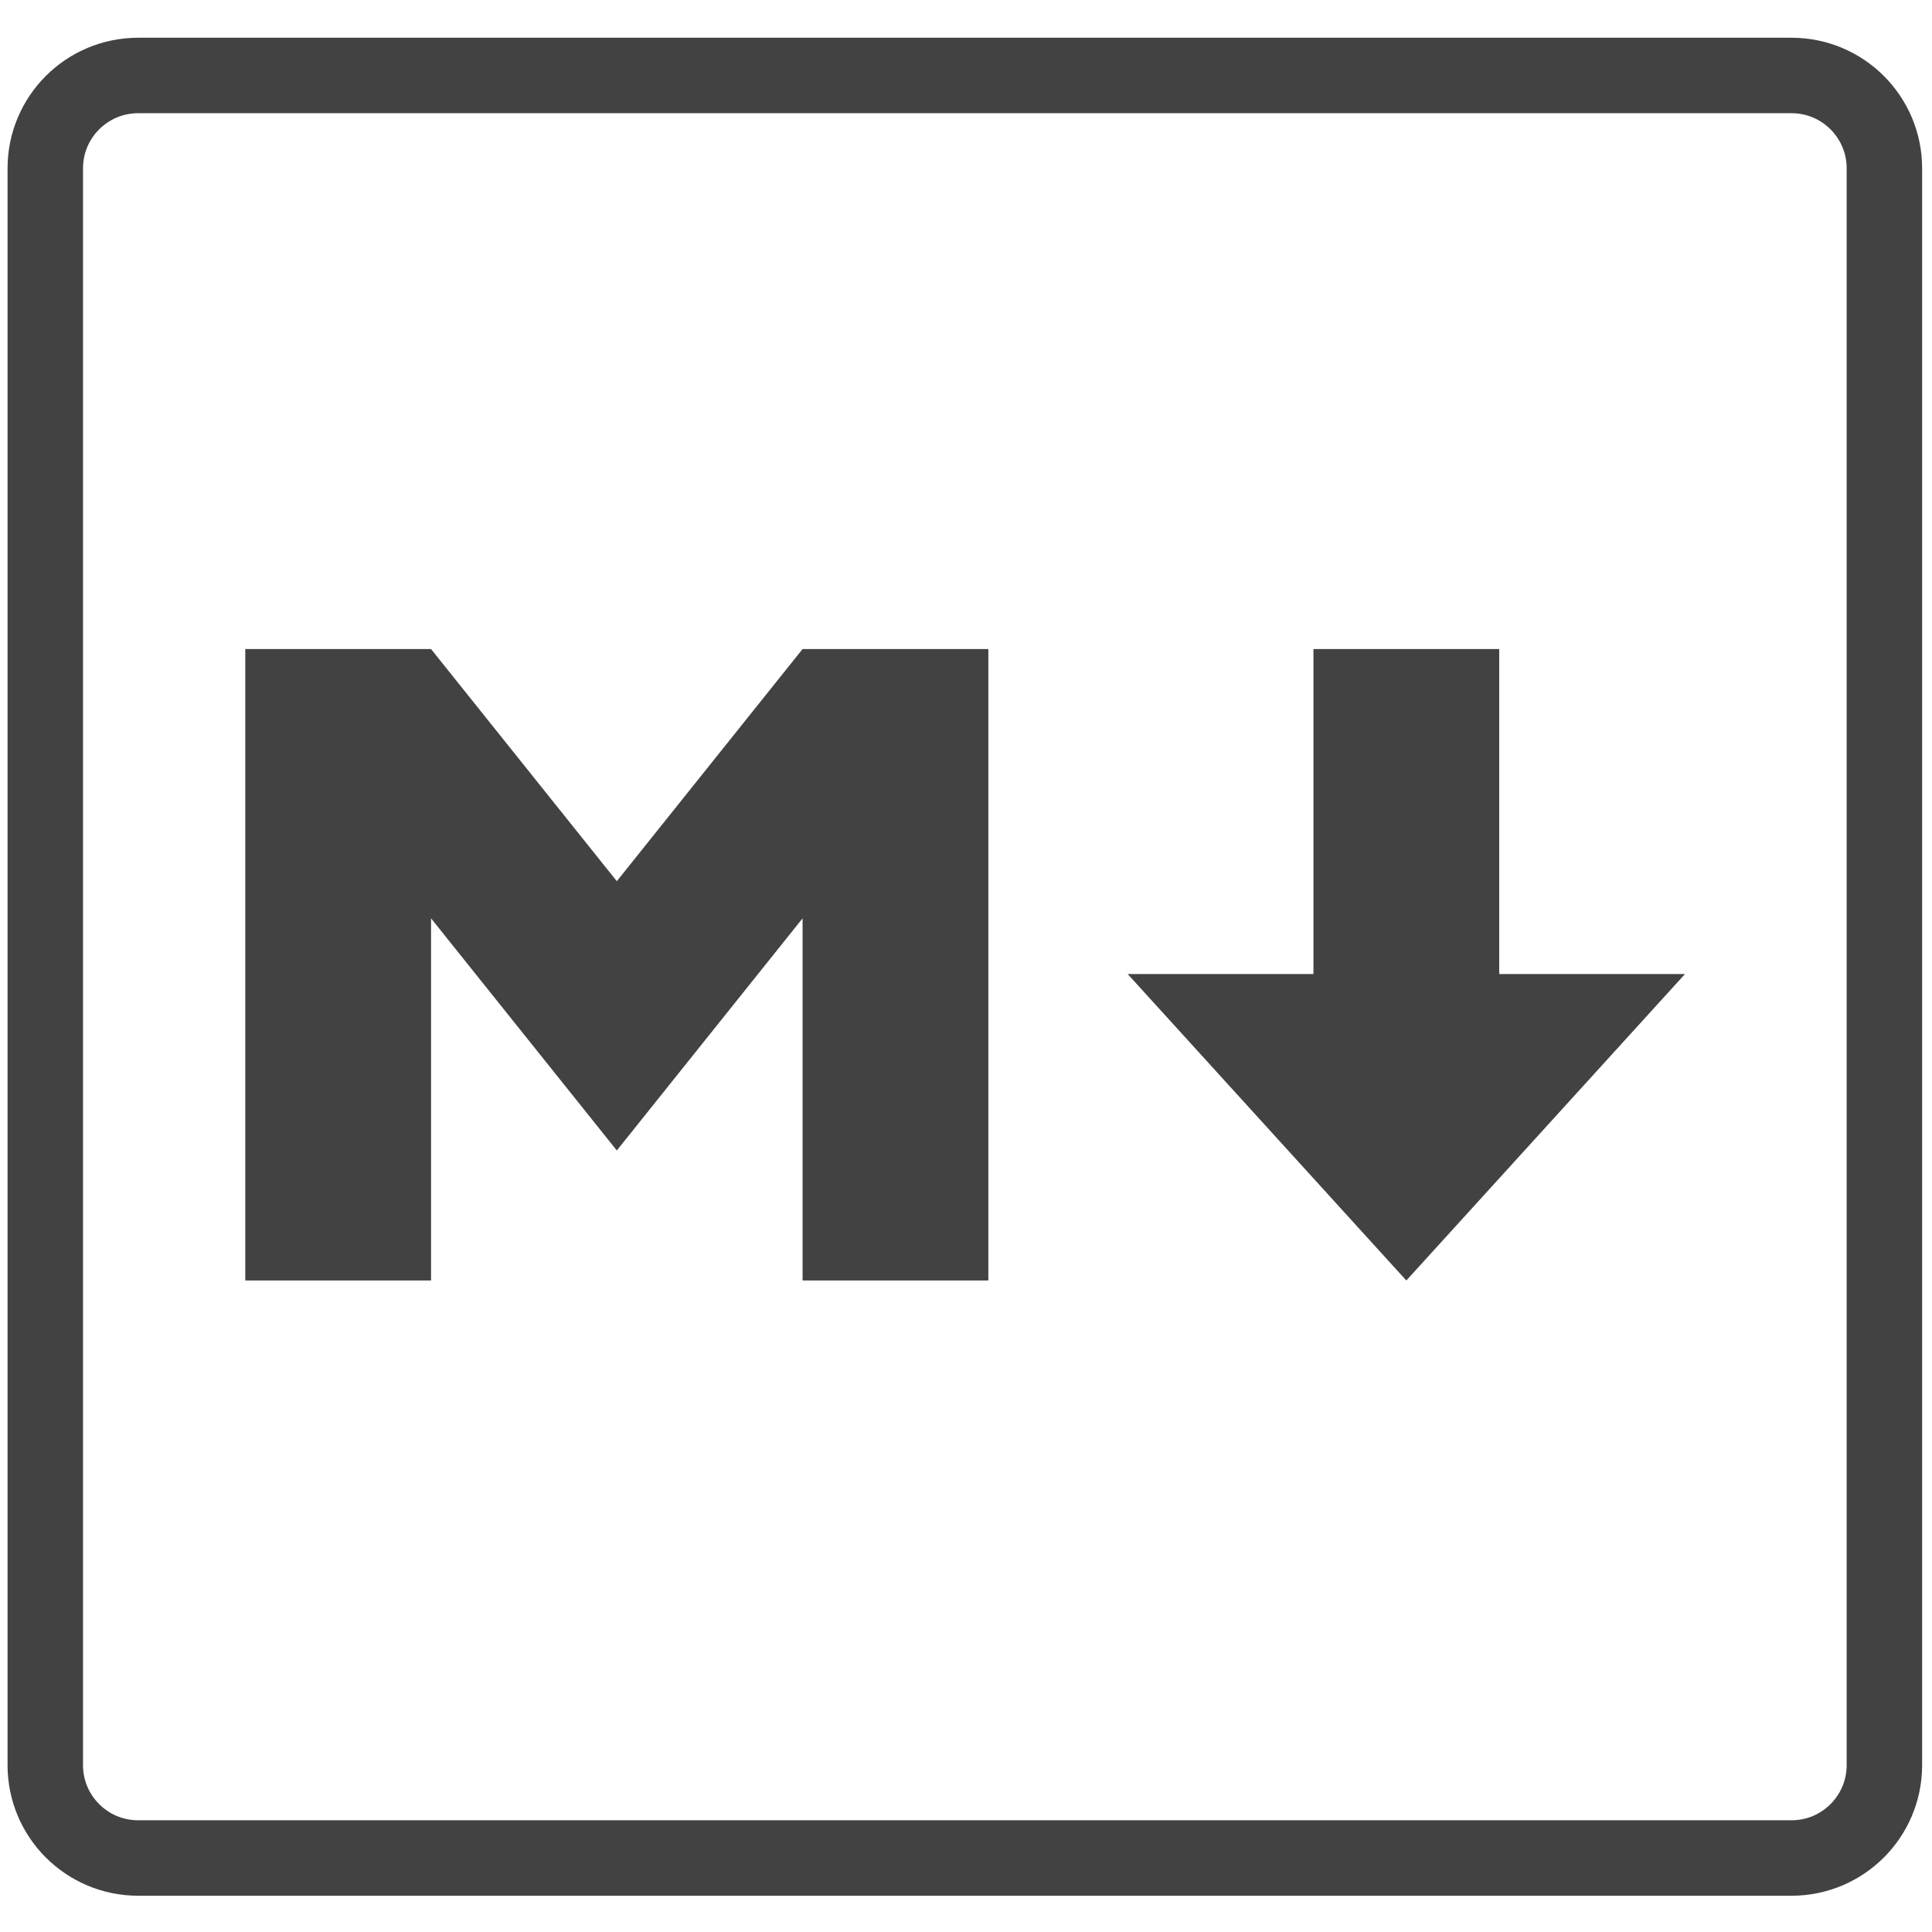
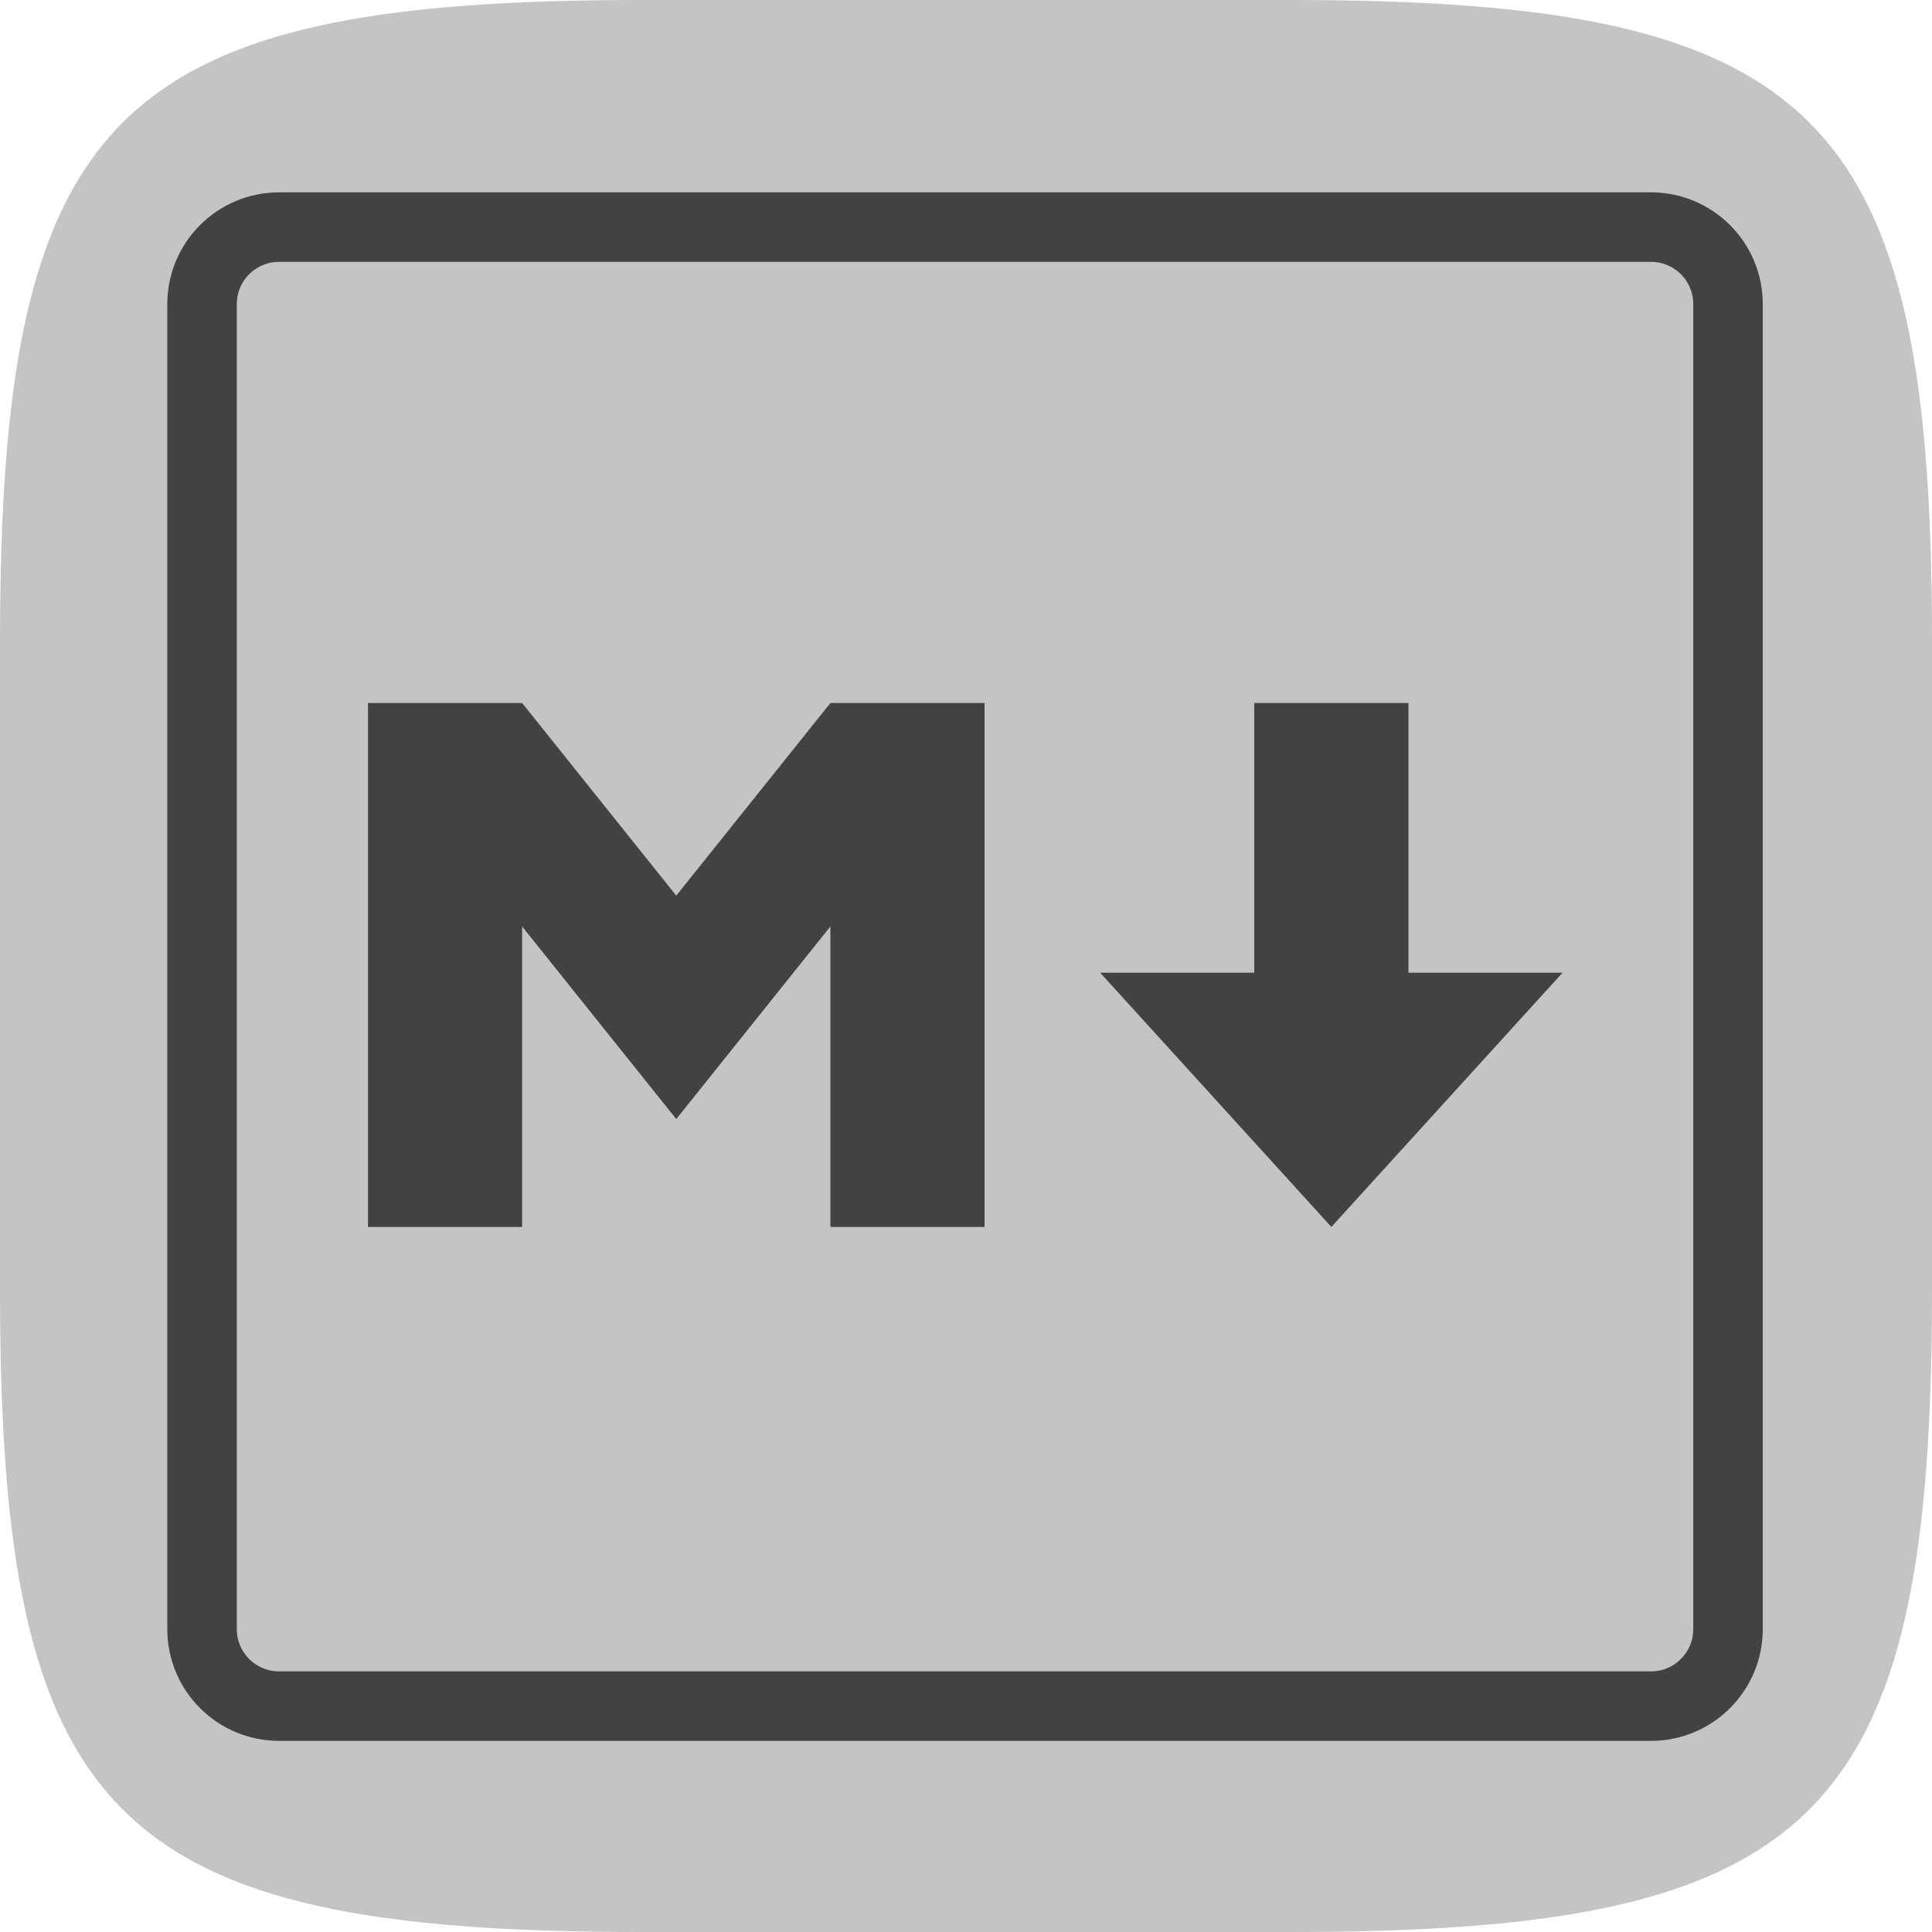
- <svg xmlns="http://www.w3.org/2000/svg" width="256" height="256" viewBox="0 0 256 256" fill="none">
-   <path d="M237.385 246.195C244.182 246.195 249.692 240.686 249.692 233.891V22.305C249.692 15.509 244.182 10 237.385 10H18.308C11.51 10 6 15.509 6 22.305V233.891C6 240.686 11.51 246.195 18.308 246.195H237.385Z" stroke="#424242" stroke-width="10" />
-   <path d="M32.5 169.672V86H57.115L81.731 116.762L106.346 86H130.962V169.672H106.346V121.684L81.731 152.445L57.115 121.684V169.672H32.5ZM186.346 169.672L149.423 129.066H174.038V86H198.654V129.066H223.269L186.346 169.672Z" fill="#424242" />
+ <svg xmlns="http://www.w3.org/2000/svg" width="834" height="834" viewBox="0 0 834 834" fill="none">
+   <path d="M0 276.888C0 48.871 48.871 0 276.888 0H557.112C785.129 0 834 48.871 834 276.888V557.112C834 785.129 785.129 834 557.112 834H276.888C48.871 834 0 785.129 0 557.112V276.888Z" fill="#C4C4C4" />
+   <path d="M712.681 736.496C731.054 736.496 745.949 721.604 745.949 703.237V131.292C745.949 112.922 731.054 98.031 712.681 98.031H120.488C102.114 98.031 87.219 112.922 87.219 131.292V703.237C87.219 721.604 102.114 736.496 120.488 736.496H712.681Z" stroke="#424242" stroke-width="30" />
+   <path d="M158.852 529.645V303.469H225.39L291.929 386.622L358.467 303.469H425.007V529.645H358.467V399.927L291.929 483.078L225.39 399.927V529.645H158.852ZM574.717 529.645L474.909 419.882H541.446V303.469H607.987V419.882H674.524L574.717 529.645Z" fill="#424242" />
</svg>
